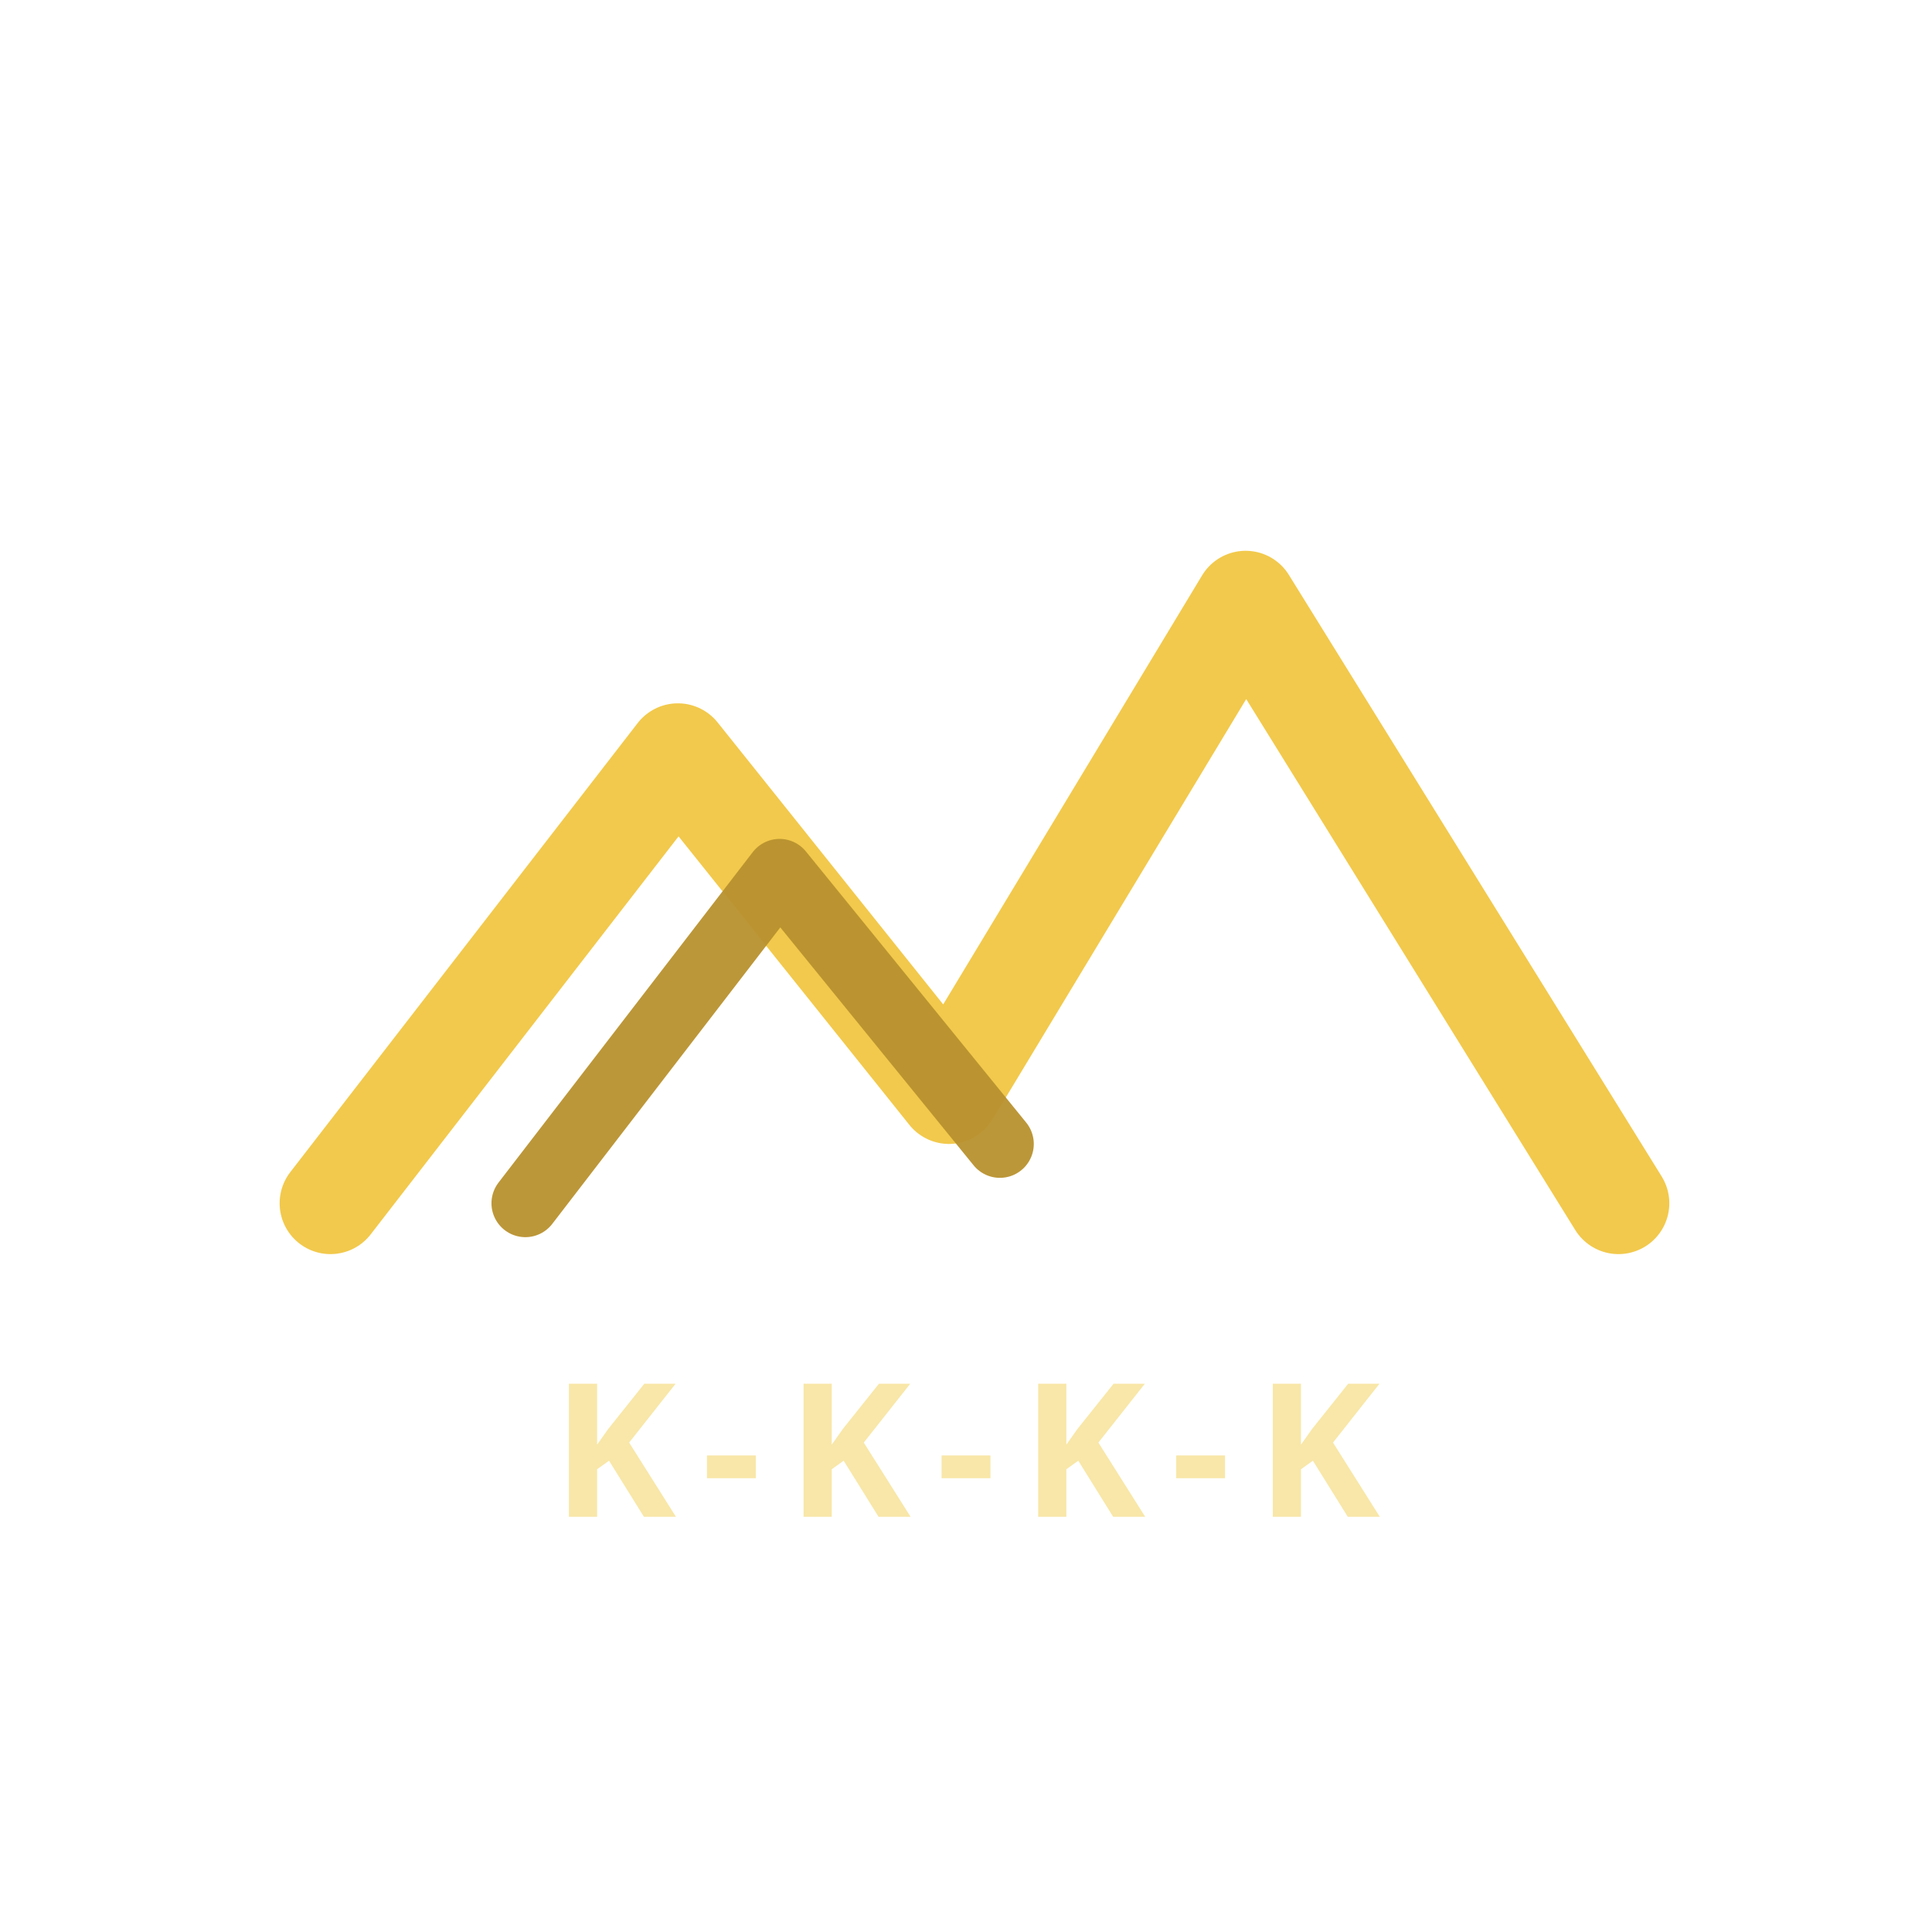
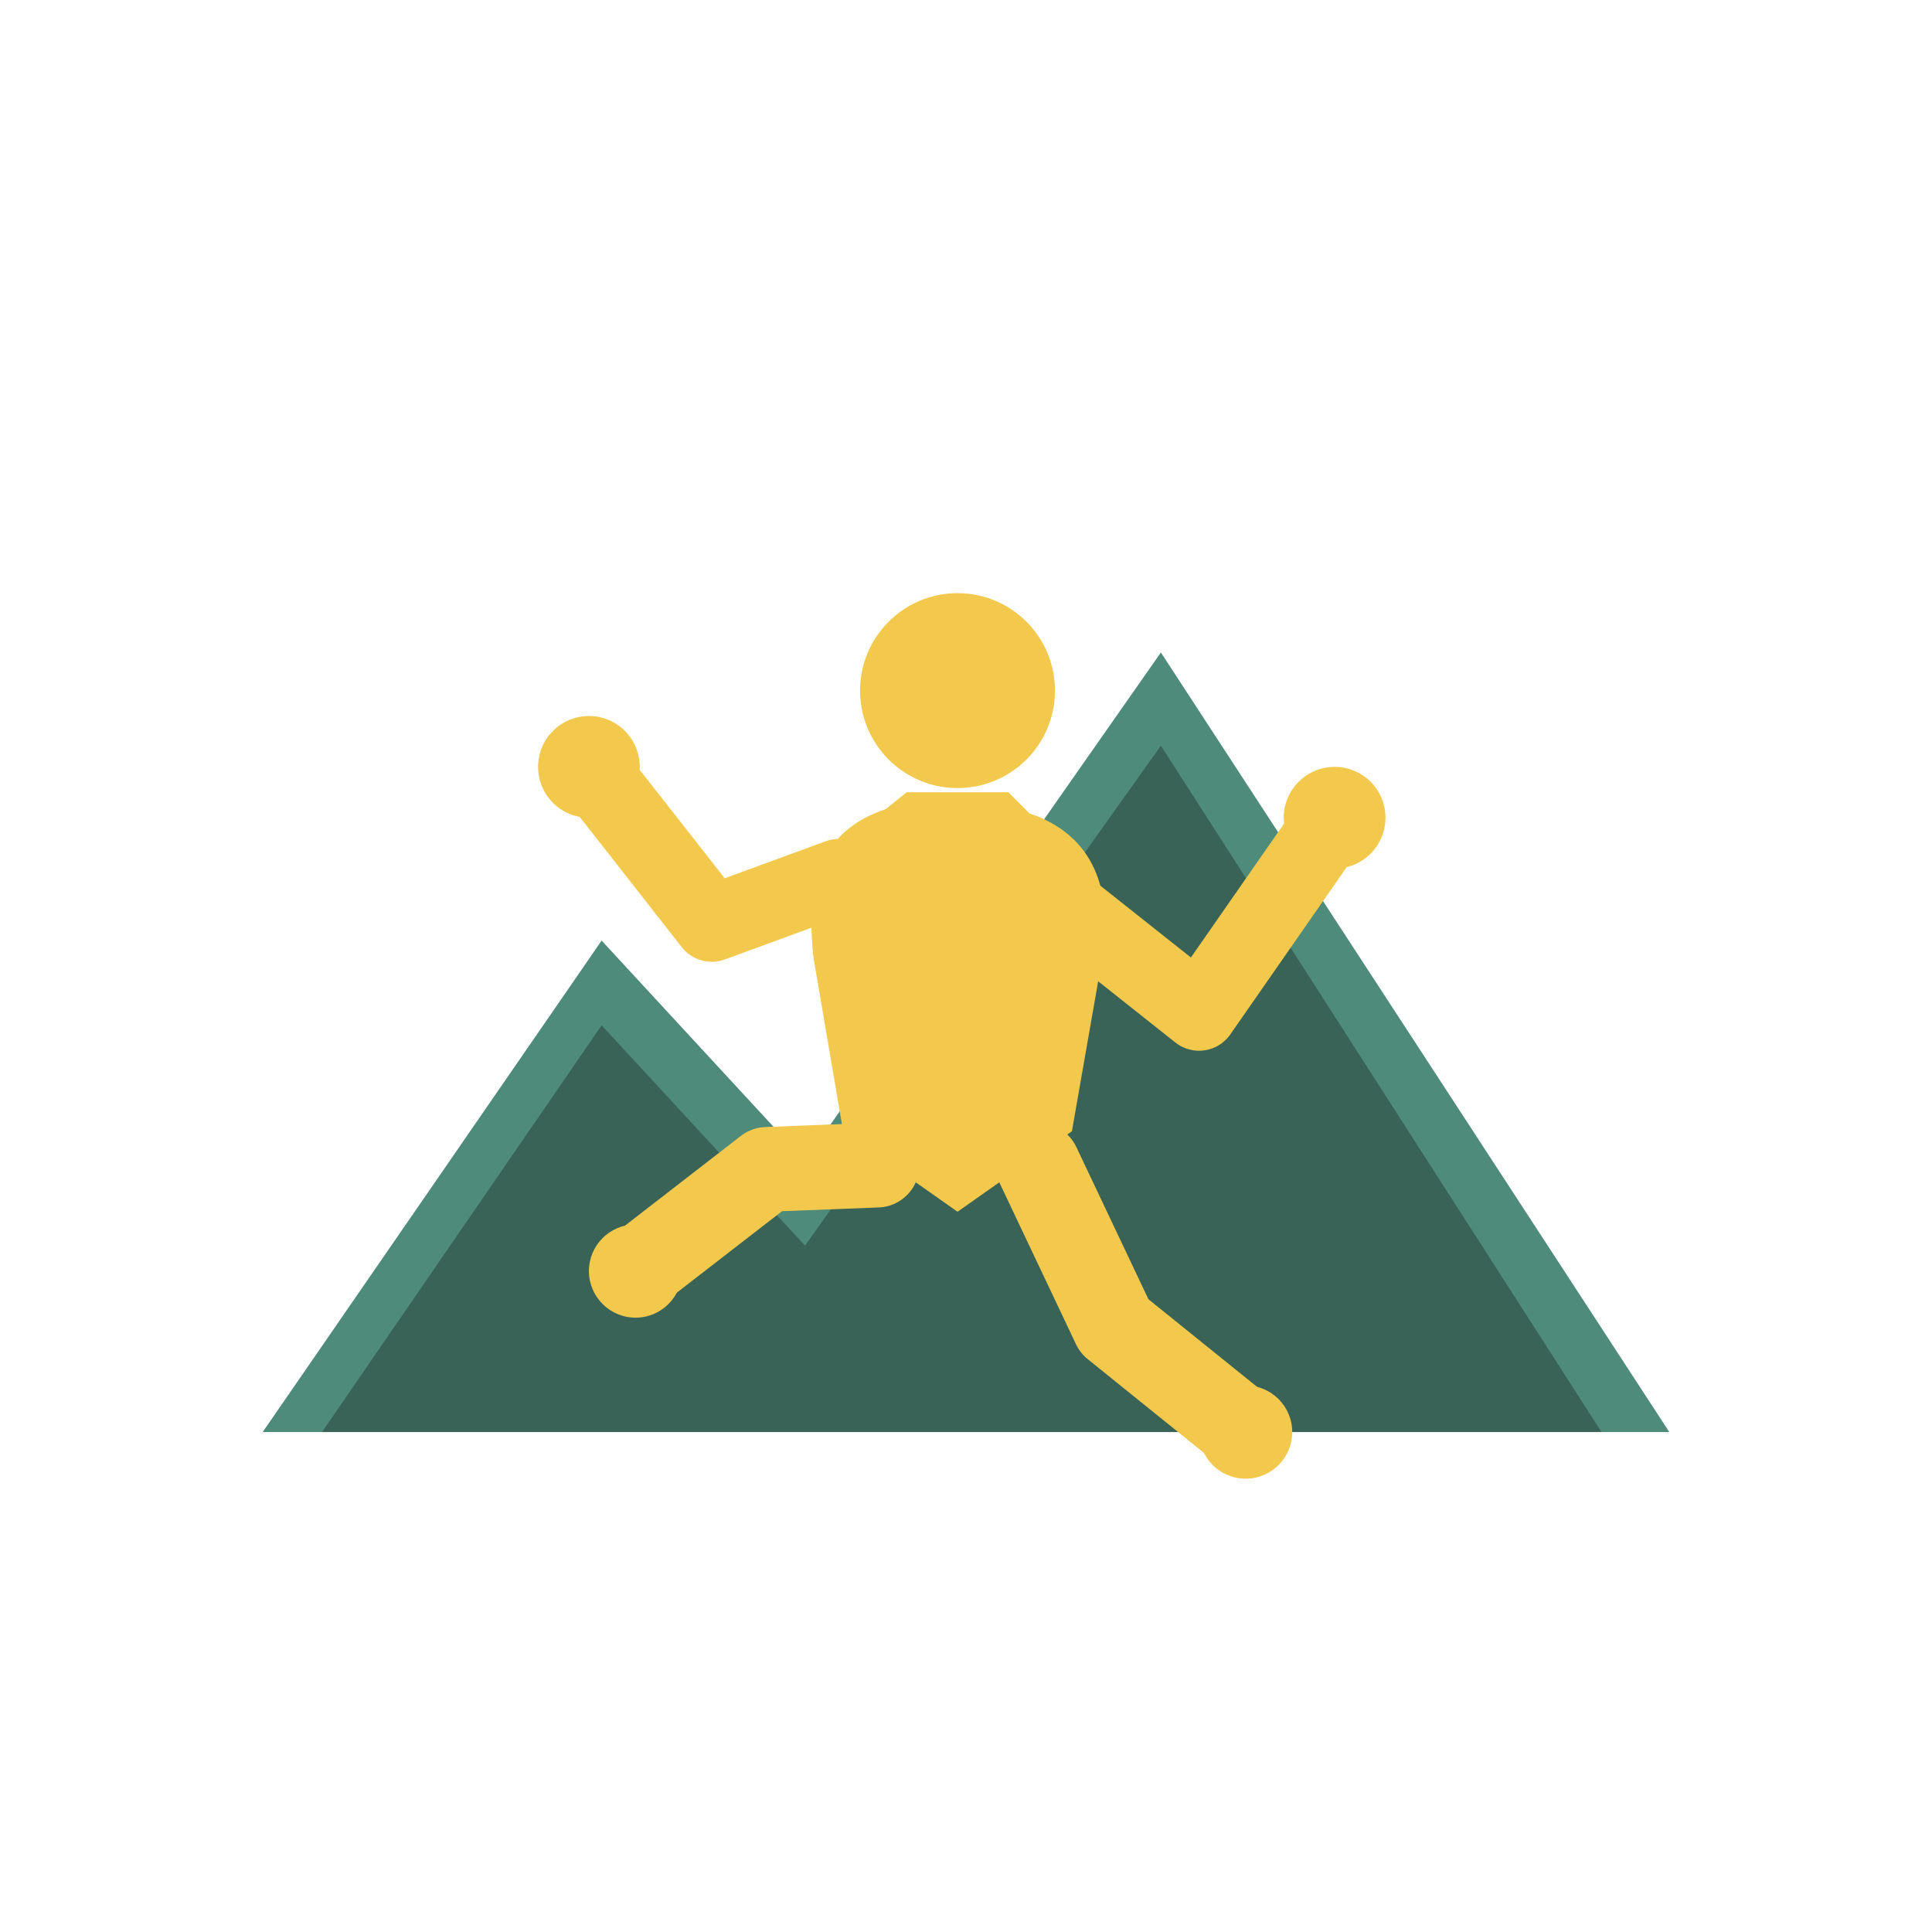
<svg xmlns="http://www.w3.org/2000/svg" width="456" height="456" viewBox="0 0 456 456" version="1.1">
-   <path d="M 78 284 L 160 178 L 224 258 L 294 142 L 382 284" fill="none" stroke="#F2C94C" stroke-width="24" stroke-linecap="round" stroke-linejoin="round" />
-   <path d="M 124 284 L 184 206 L 236 270" fill="none" stroke="#B9922F" stroke-width="16" stroke-linecap="round" stroke-linejoin="round" opacity="0.95" />
-   <text x="228" y="358" font-family="Open Sans, Segoe UI, sans-serif" font-size="44" font-weight="700" letter-spacing="6" text-anchor="middle" fill="#F8E7A8">K-K-K-K</text>
+   <path d="M62 338 L142 222 L190 274 L274 154 L394 338 Z" fill="#4E8B7A" />
+   <path d="M76 338 L142 242 L190 294 L274 176 L378 338 Z" fill="#0E0D0B" opacity="0.32" />
+   <circle cx="139" cy="181" r="12" fill="#F2C94C" />
+   <circle cx="315" cy="193" r="12" fill="#F2C94C" />
+   <circle cx="150" cy="300" r="11" fill="#F2C94C" />
+   <circle cx="294" cy="338" r="11" fill="#F2C94C" />
+   <circle cx="226" cy="163" r="23" fill="#F2C94C" />
+   <path d="M209 191              C194 196 190 208 192 226              L199 267              L226 286              L253 267              L260 227              C263 210 258 197 243 192              L238 187              L214 187 Z" fill="#F2C94C" />
+   <path d="M198 207 L168 218 L139 181" fill="none" stroke="#F2C94C" stroke-width="18" stroke-linecap="round" stroke-linejoin="round" />
+   <path d="M254 216 L283 239 L315 193" fill="none" stroke="#F2C94C" stroke-width="18" stroke-linecap="round" stroke-linejoin="round" />
+   <path d="M207 275 L181 276 L150 300" fill="none" stroke="#F2C94C" stroke-width="20" stroke-linecap="round" stroke-linejoin="round" />
+   <path d="M245 275 L263 313 L294 338" fill="none" stroke="#F2C94C" stroke-width="20" stroke-linecap="round" stroke-linejoin="round" />
</svg>
